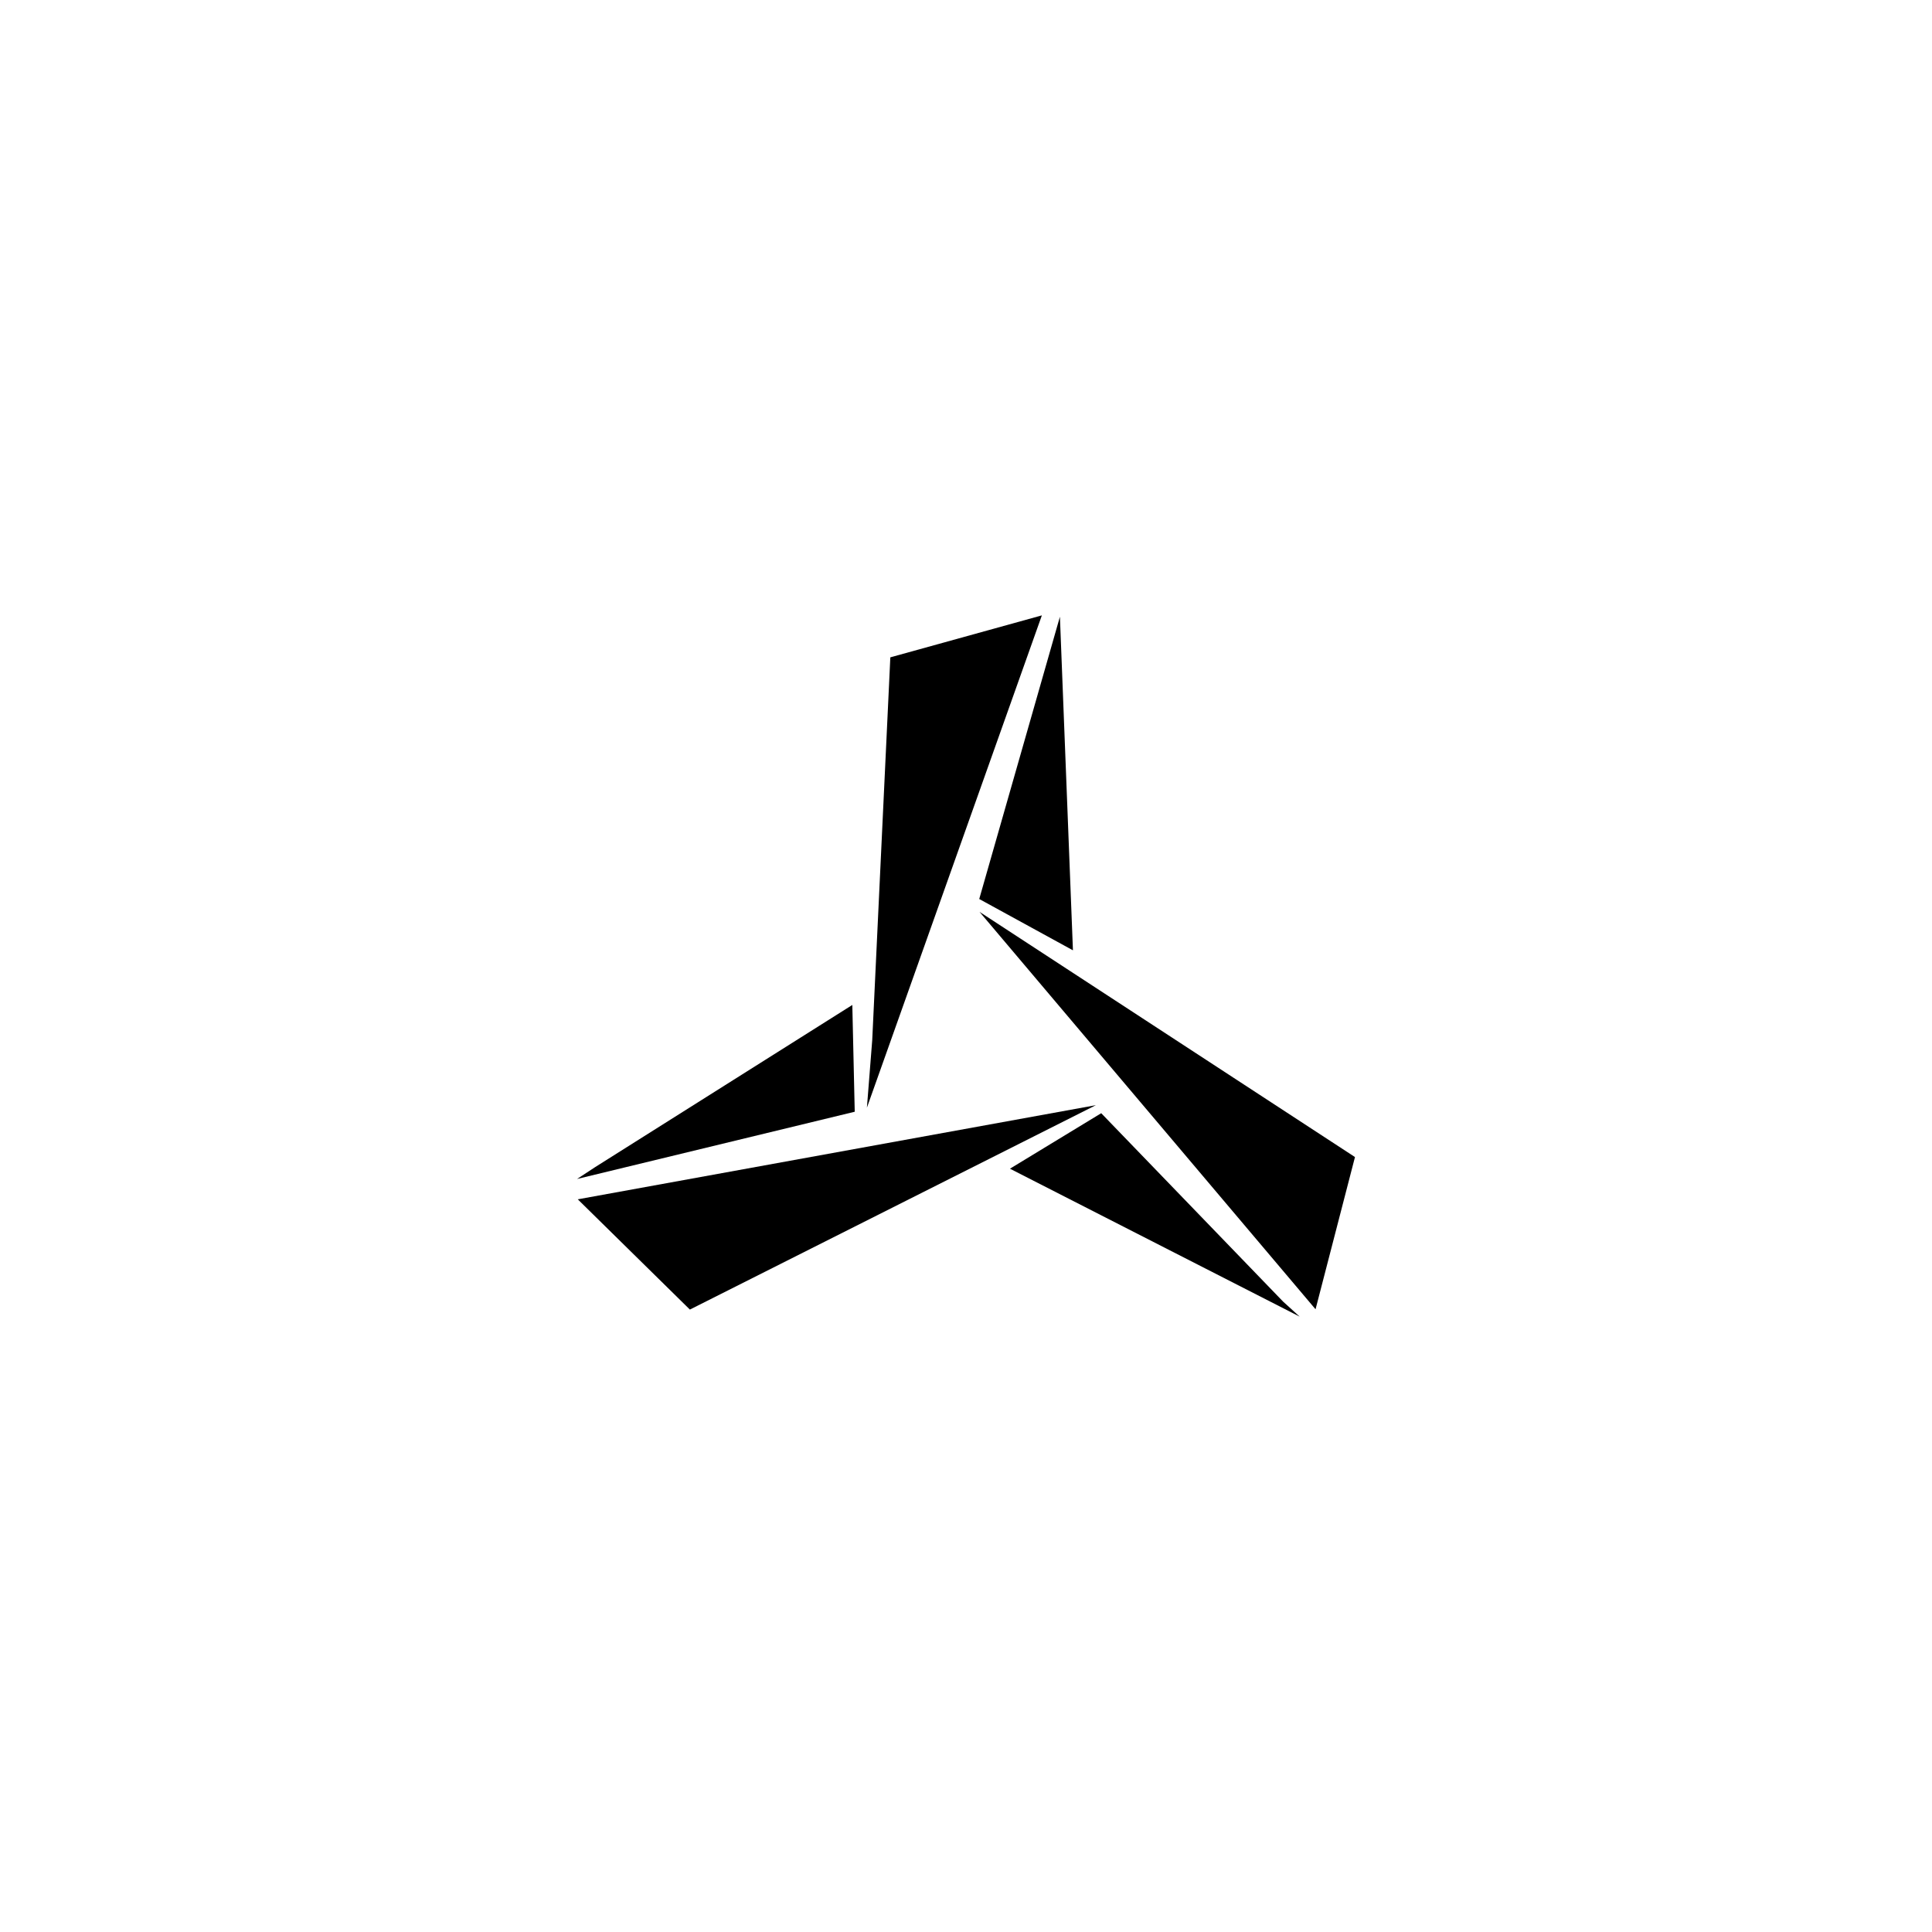
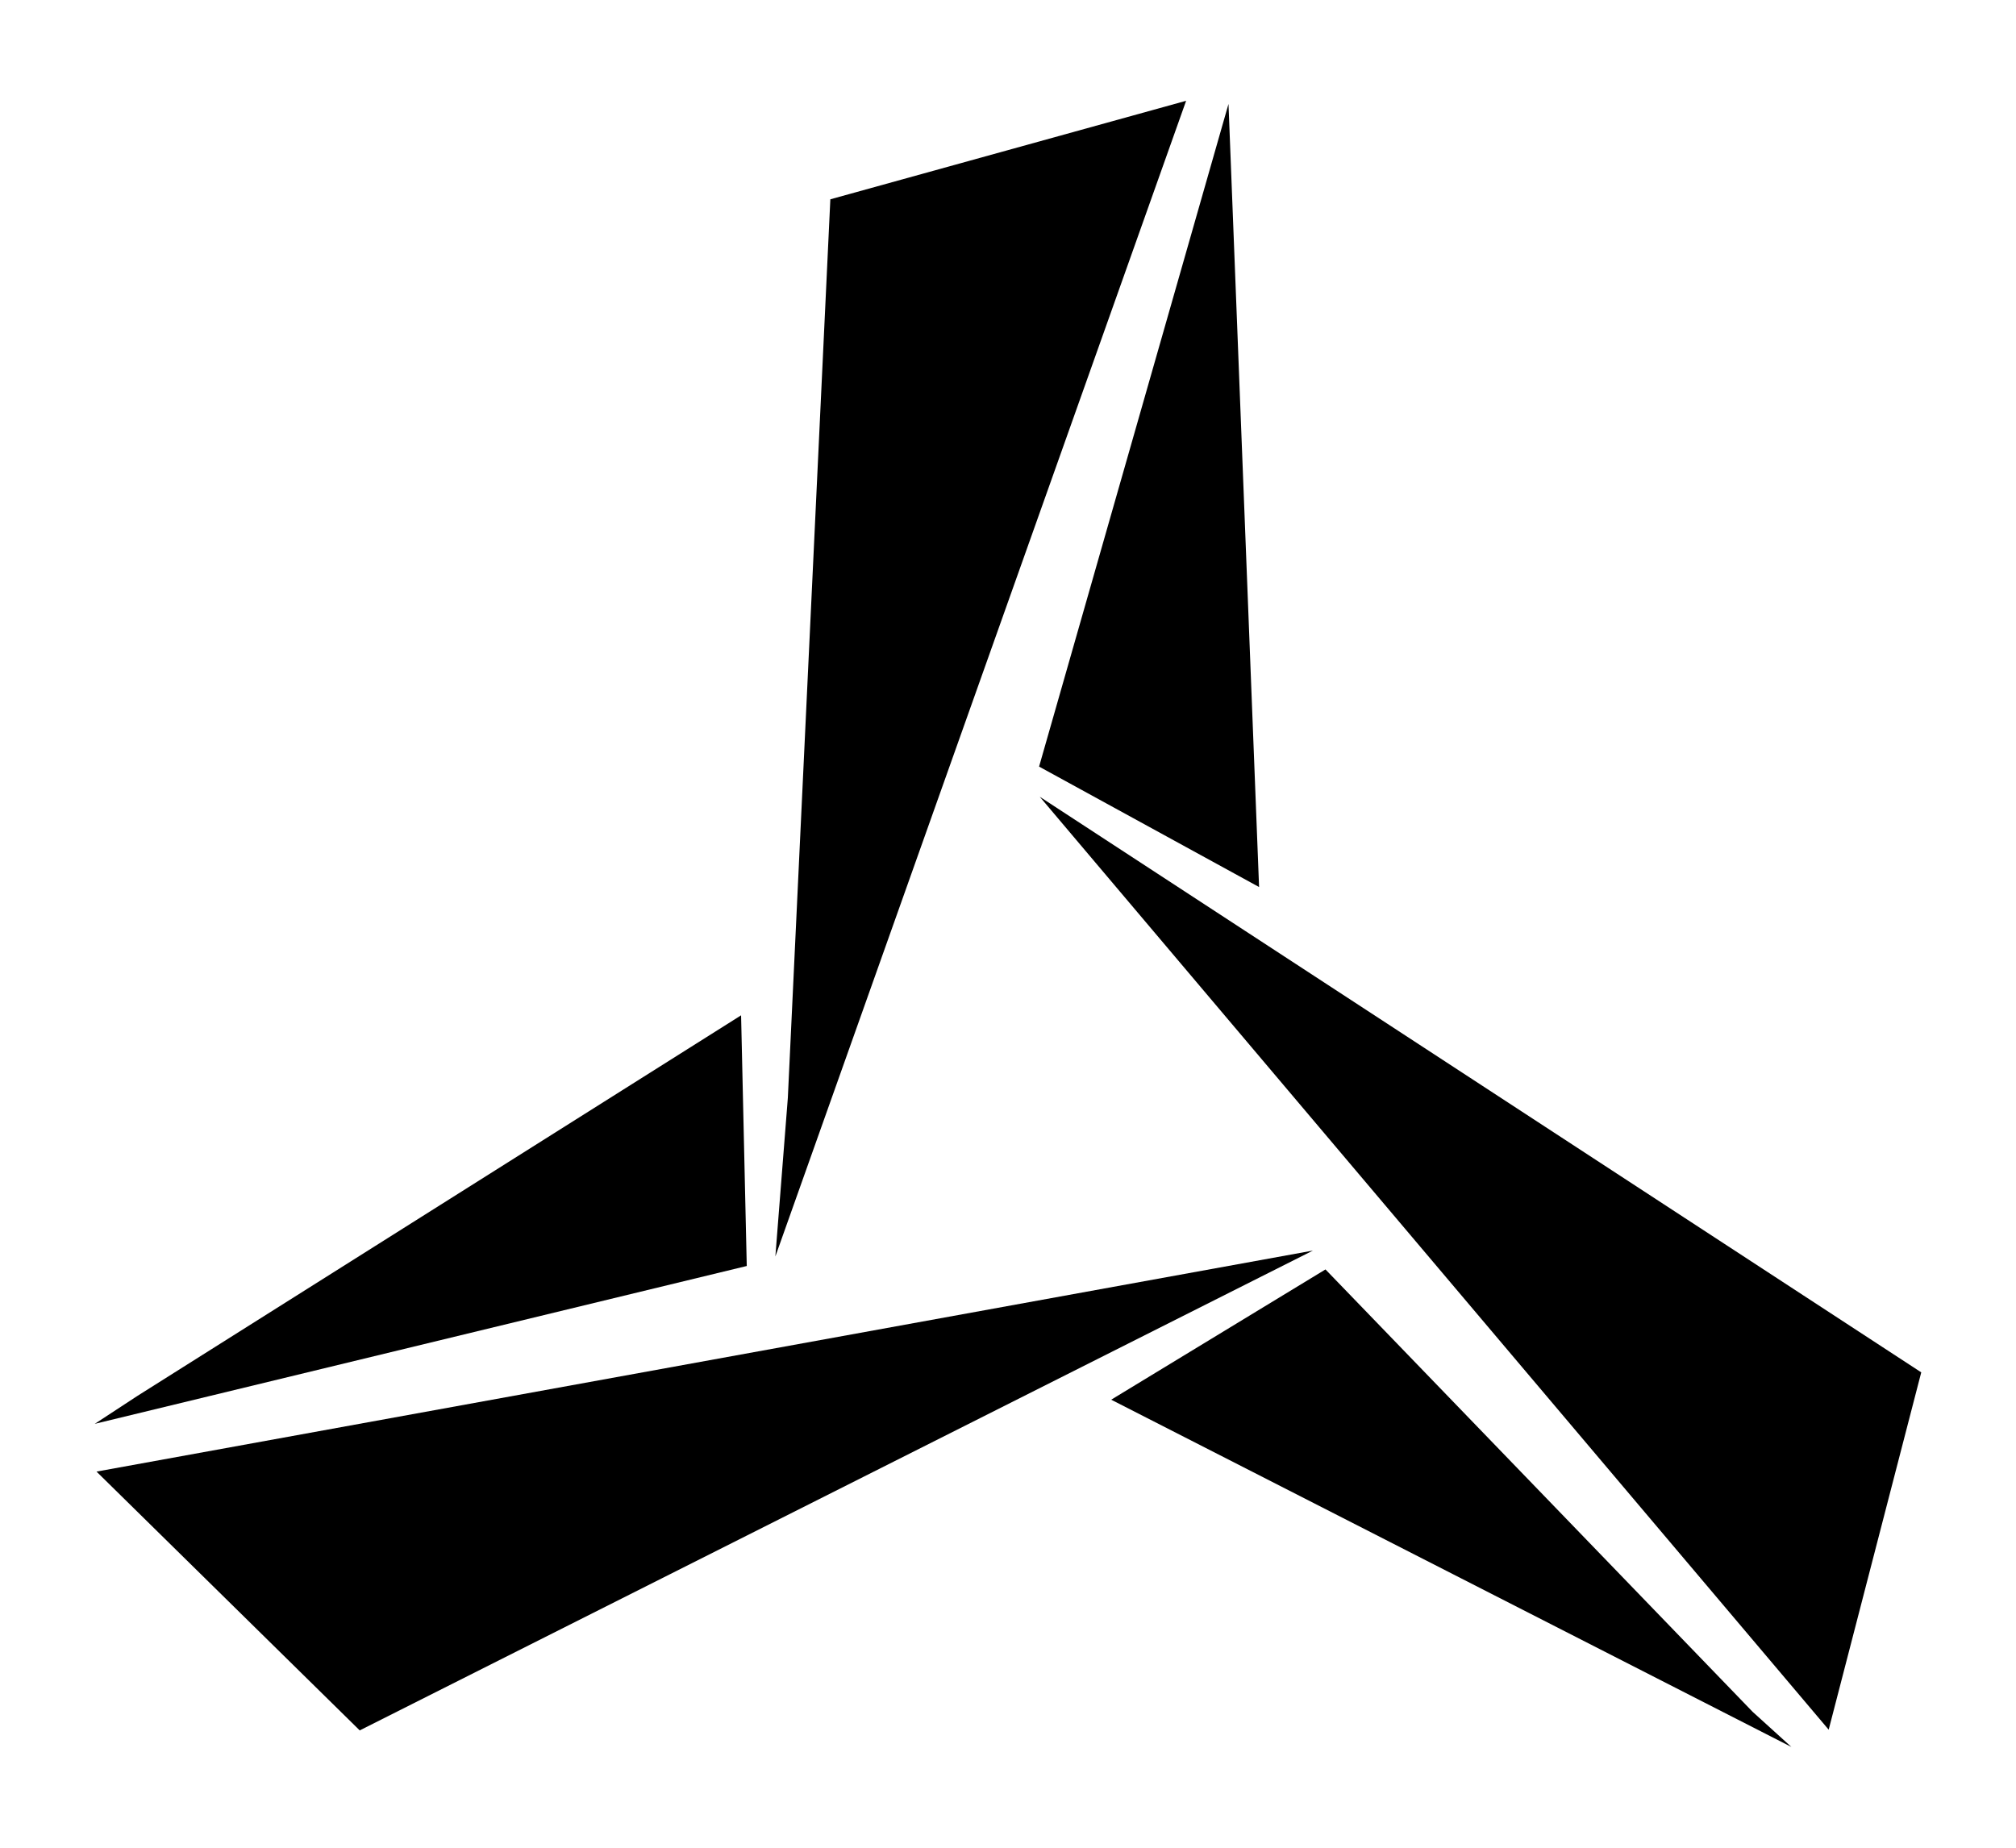
- <svg xmlns="http://www.w3.org/2000/svg" id="Layer_2" data-name="Layer 2" viewBox="0 0 1080 1080">
+ <svg xmlns="http://www.w3.org/2000/svg" id="Layer_2" data-name="Layer 2" viewBox="300 320 480 440">
  <defs>
    <style>
      .logo-shape {
        fill: currentColor;
      }
    </style>
  </defs>
  <g id="Layer_1-2" data-name="Layer 1">
    <g>
      <polygon class="logo-shape" points="612.6 617.8 385.65 732.06 322.98 670.43 612.6 617.8" />
      <polygon class="logo-shape" points="476.45 561.78 477.8 621.47 322.56 659.06 332.76 652.38 476.45 561.78" />
      <g>
        <polygon class="logo-shape" points="484.61 619.2 487.58 581.45 497.7 367.46 582.41 344 484.61 619.2" />
        <polygon class="logo-shape" points="599.78 531.23 547.4 502.55 592.5 344.75 599.78 531.23" />
      </g>
      <g>
        <polygon class="logo-shape" points="547.56 509.73 757.44 646.8 735.4 731.89 547.56 509.73" />
        <polygon class="logo-shape" points="564.57 653.31 615.59 622.29 717.29 727.63 726.52 736 564.57 653.31" />
      </g>
    </g>
  </g>
</svg>
